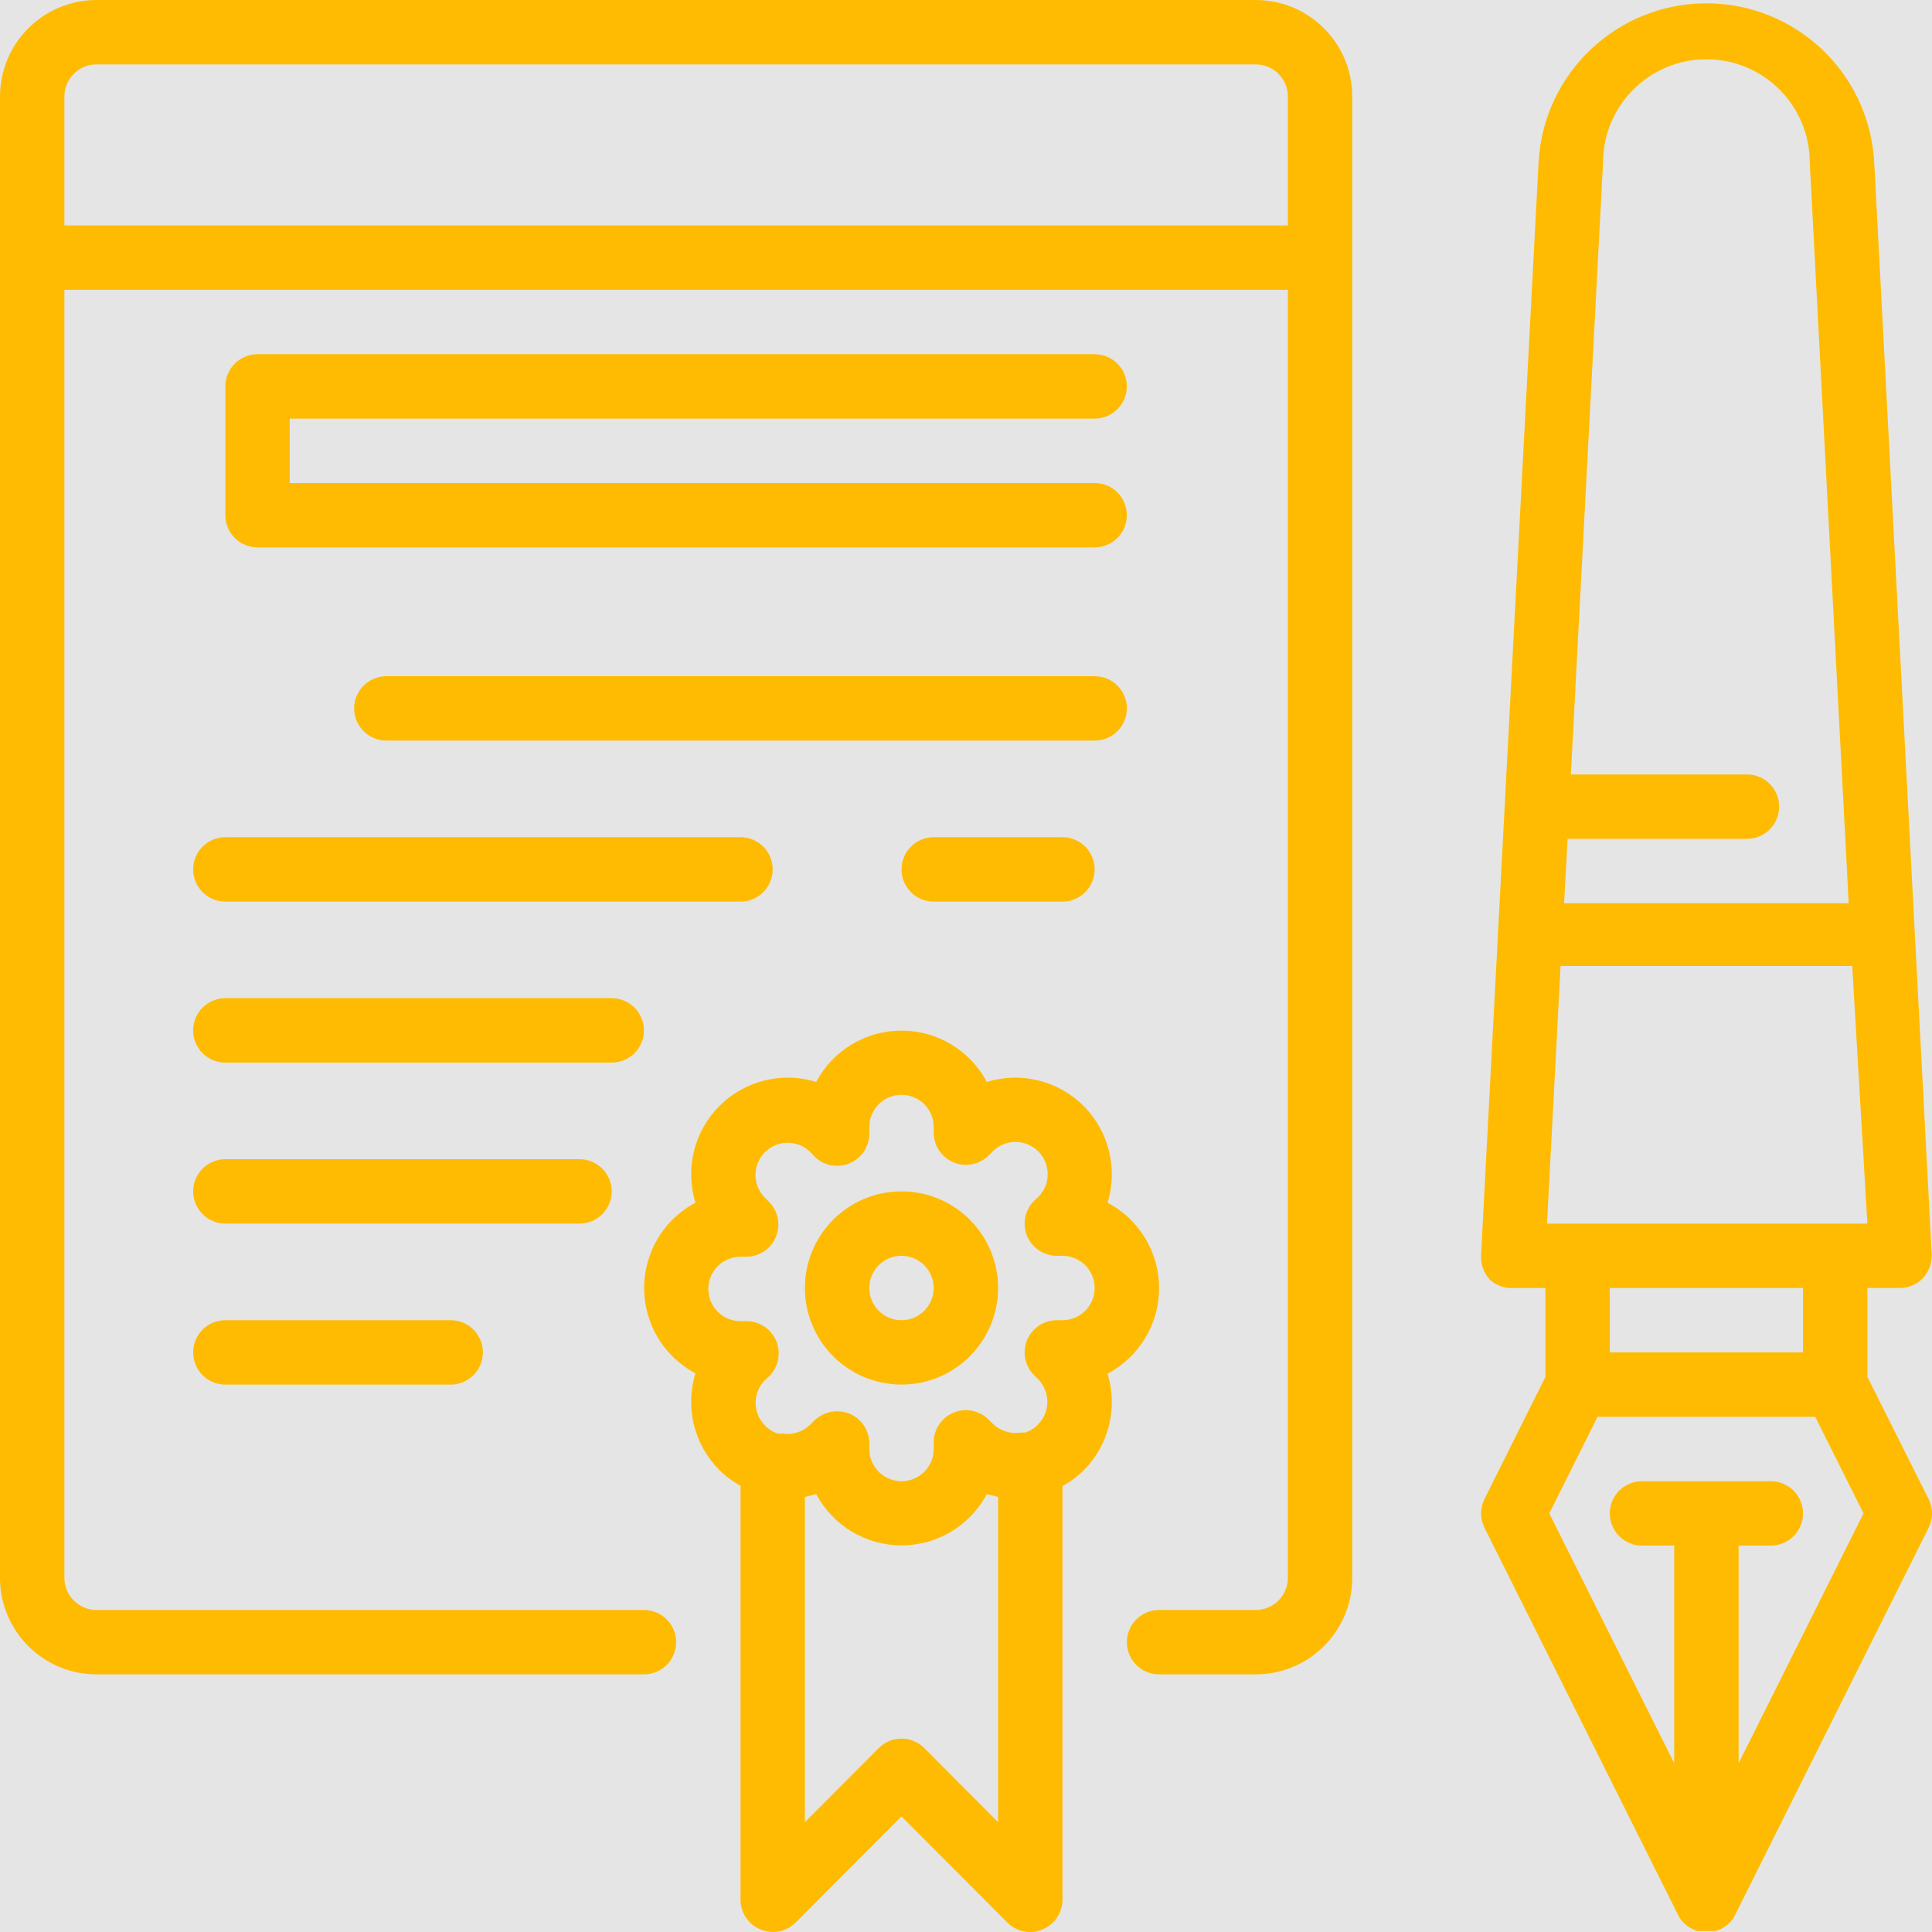
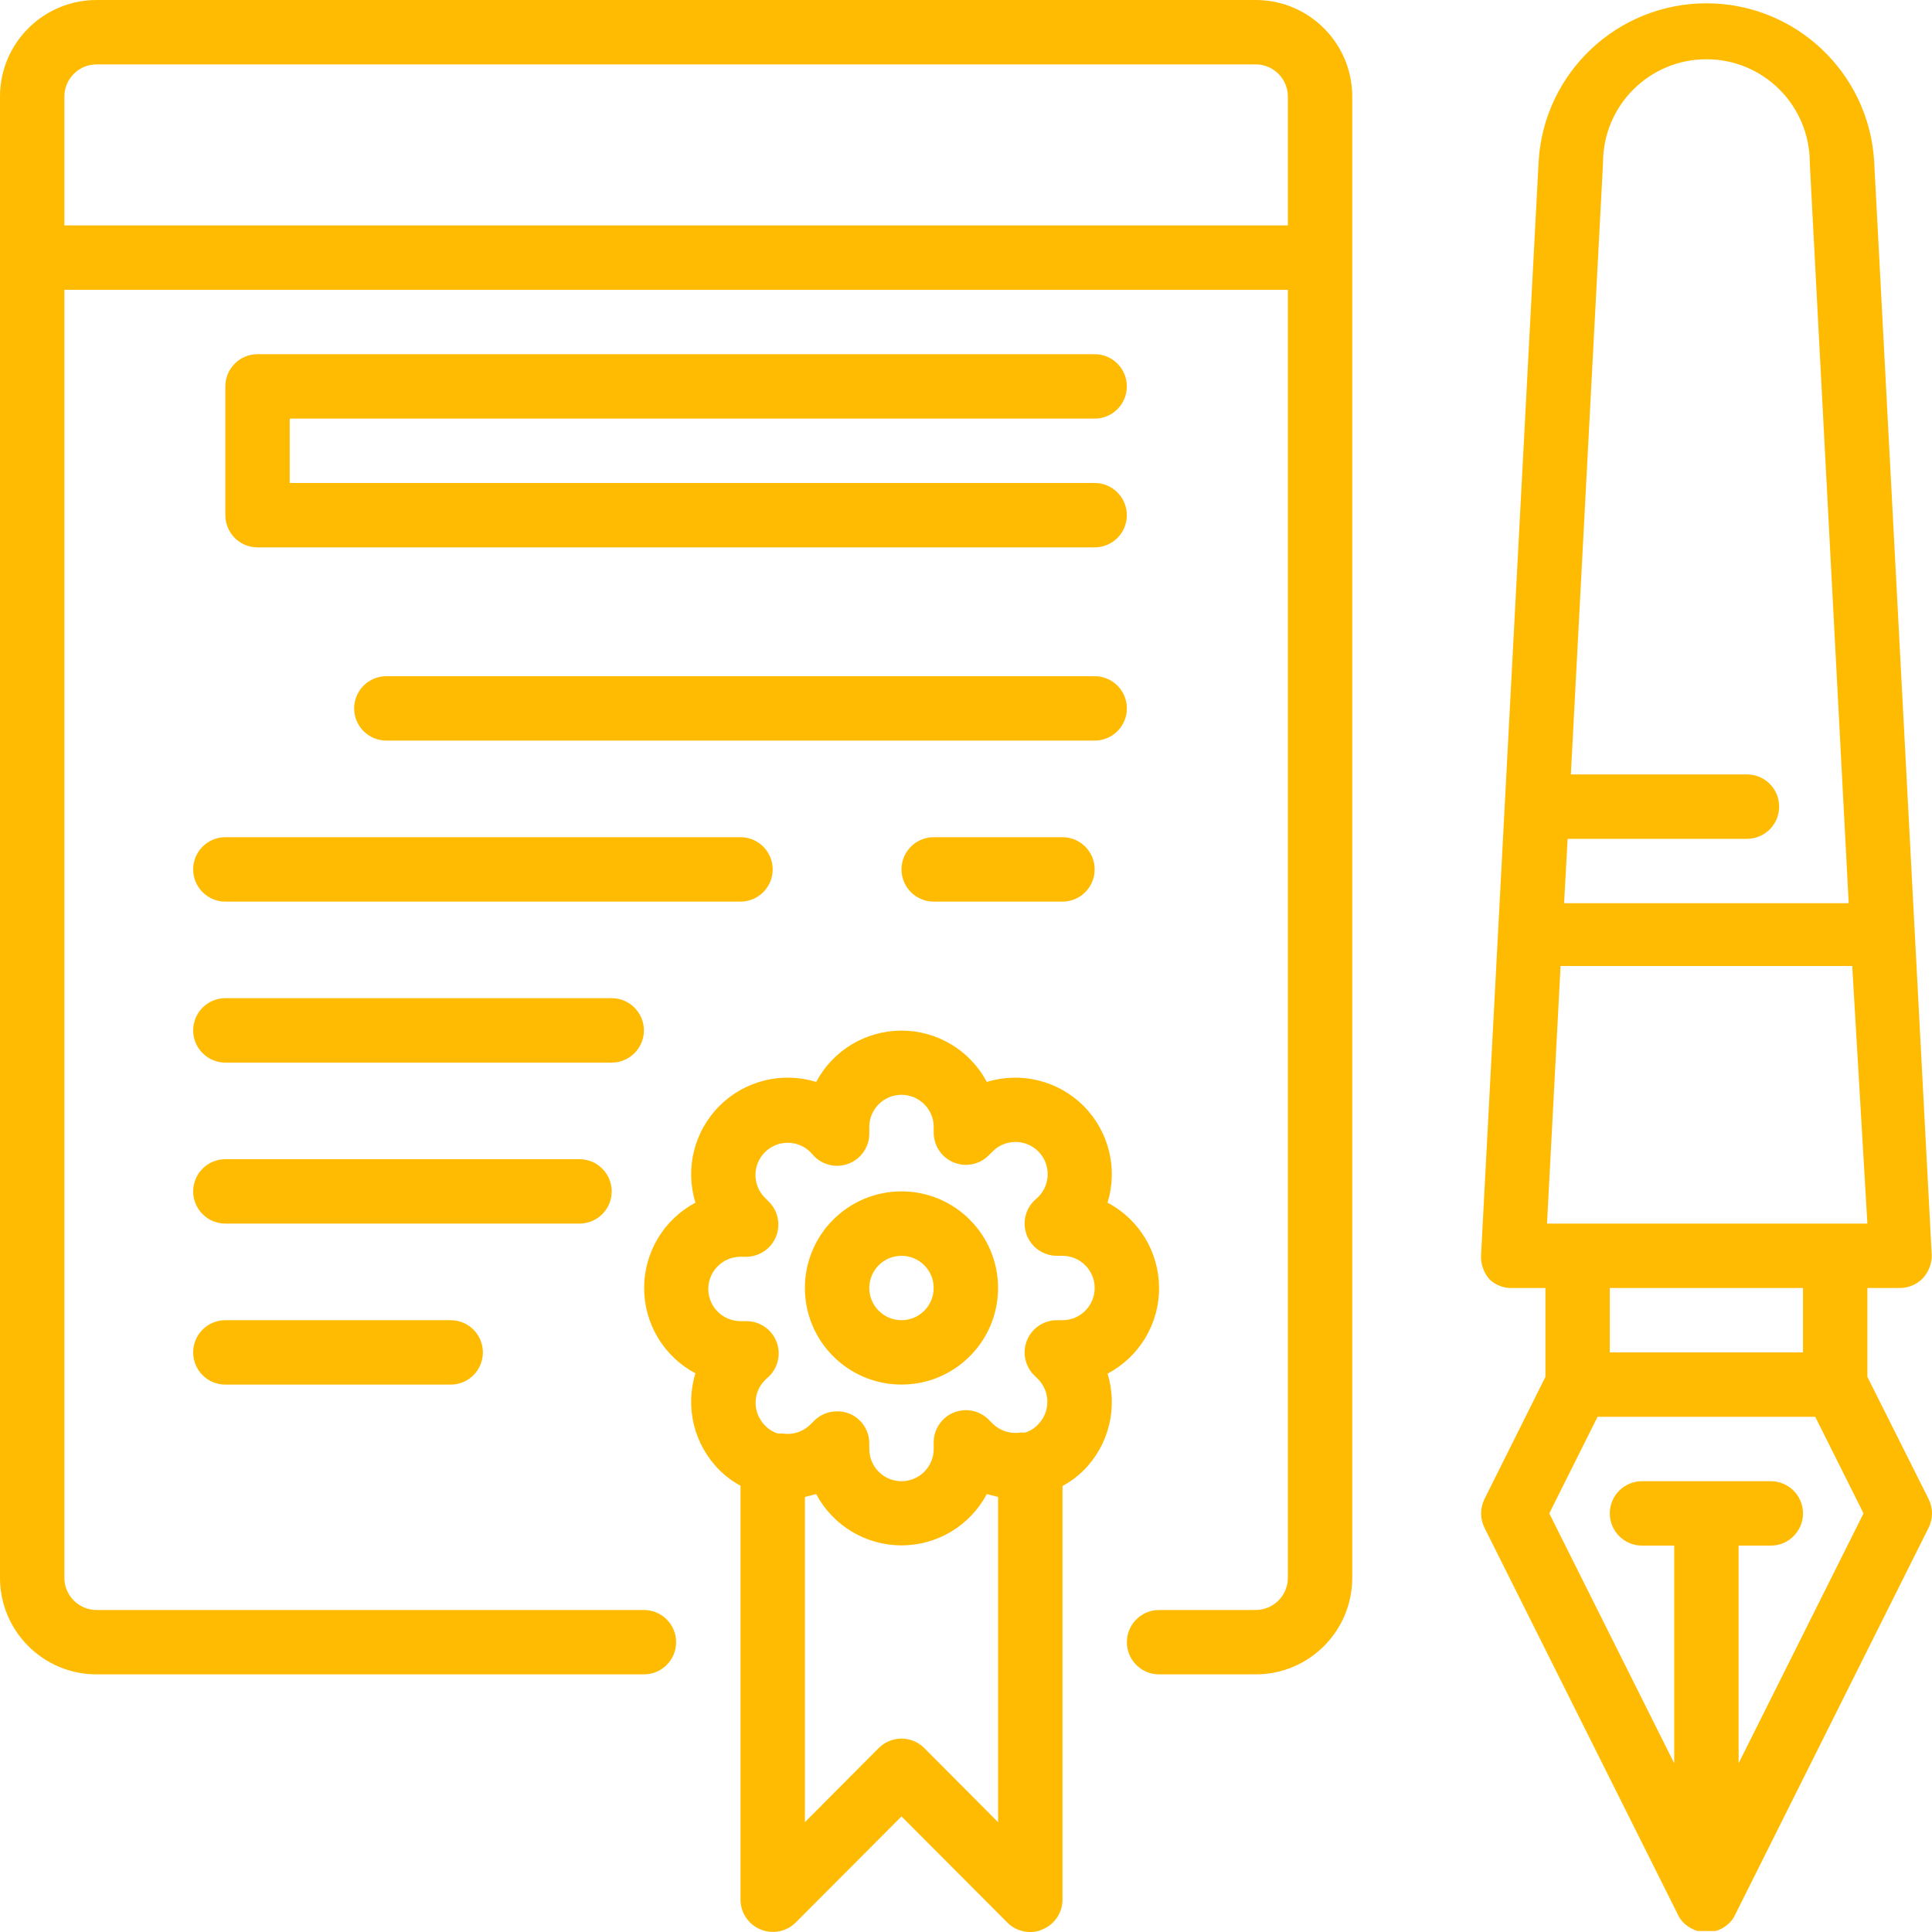
<svg xmlns="http://www.w3.org/2000/svg" width="52" height="52" viewBox="0 0 52 52" fill="none">
-   <rect width="52" height="52" fill="#E5E5E5" />
  <g id="steps-img">
    <path id="Vector" d="M50.261 37.059V34.667H51.127C51.367 34.668 51.596 34.571 51.76 34.398C51.907 34.233 51.991 34.021 51.994 33.8L50.443 4.333C50.295 1.948 48.318 0.089 45.928 0.089C43.539 0.089 41.561 1.948 41.413 4.333L39.862 33.8C39.855 34.036 39.939 34.265 40.096 34.441C40.268 34.599 40.496 34.68 40.729 34.667H41.595V37.059L39.957 40.343C39.834 40.589 39.834 40.878 39.957 41.123L45.157 51.523C45.199 51.619 45.261 51.705 45.339 51.775C45.44 51.868 45.562 51.937 45.694 51.974H46.17C46.303 51.937 46.425 51.868 46.526 51.775C46.604 51.705 46.666 51.619 46.708 51.523L51.907 41.123C52.031 40.878 52.031 40.589 51.907 40.343L50.261 37.059ZM41.638 32.933L42.003 26H49.853L50.261 32.933H41.638ZM43.146 4.377C43.146 2.84 44.392 1.595 45.928 1.595C47.465 1.595 48.71 2.84 48.71 4.377L49.758 24.31H42.098L42.193 22.577H47.02C47.499 22.577 47.886 22.189 47.886 21.71C47.886 21.231 47.499 20.844 47.02 20.844H42.28L43.146 4.377ZM48.528 34.667V36.4H43.328V34.667H48.528ZM46.795 47.459V41.6H47.661C48.14 41.6 48.528 41.212 48.528 40.733C48.528 40.255 48.14 39.867 47.661 39.867H44.195C43.716 39.867 43.328 40.255 43.328 40.733C43.328 41.212 43.716 41.6 44.195 41.6H45.062V47.459L41.699 40.733L42.999 38.133H48.857L50.157 40.733L46.795 47.459Z" fill="#FFBB01" />
    <path id="Vector_2" d="M29.462 11.267C29.941 11.267 30.329 10.879 30.329 10.4C30.329 9.921 29.941 9.533 29.462 9.533H6.932C6.453 9.533 6.065 9.921 6.065 10.4V13.867C6.065 14.345 6.453 14.733 6.932 14.733H29.462C29.941 14.733 30.329 14.345 30.329 13.867C30.329 13.388 29.941 13 29.462 13H7.798V11.267H29.462Z" fill="#FFBB01" />
    <path id="Vector_3" d="M30.33 19.067C30.33 18.588 29.942 18.2 29.463 18.2H10.399C9.92 18.2 9.532 18.588 9.532 19.067C9.532 19.545 9.92 19.933 10.399 19.933H29.463C29.942 19.933 30.33 19.545 30.33 19.067Z" fill="#FFBB01" />
    <path id="Vector_4" d="M5.199 23.4C5.199 23.878 5.587 24.267 6.065 24.267H19.93C20.409 24.267 20.797 23.878 20.797 23.4C20.797 22.921 20.409 22.533 19.93 22.533H6.065C5.587 22.533 5.199 22.921 5.199 23.4Z" fill="#FFBB01" />
    <path id="Vector_5" d="M25.131 22.533C24.652 22.533 24.264 22.921 24.264 23.4C24.264 23.878 24.652 24.267 25.131 24.267H28.596C29.075 24.267 29.463 23.878 29.463 23.4C29.463 22.921 29.075 22.533 28.596 22.533H25.131Z" fill="#FFBB01" />
    <path id="Vector_6" d="M17.331 27.733C17.331 27.255 16.943 26.866 16.464 26.866H6.065C5.587 26.866 5.199 27.255 5.199 27.733C5.199 28.212 5.587 28.6 6.065 28.6H16.464C16.943 28.6 17.331 28.212 17.331 27.733Z" fill="#FFBB01" />
    <path id="Vector_7" d="M16.464 32.067C16.464 31.588 16.076 31.2 15.598 31.2H6.065C5.587 31.2 5.199 31.588 5.199 32.067C5.199 32.545 5.587 32.933 6.065 32.933H15.598C16.076 32.933 16.464 32.545 16.464 32.067Z" fill="#FFBB01" />
    <path id="Vector_8" d="M6.065 35.533C5.587 35.533 5.199 35.921 5.199 36.4C5.199 36.879 5.587 37.267 6.065 37.267H12.13C12.609 37.267 12.997 36.879 12.997 36.4C12.997 35.921 12.609 35.533 12.13 35.533H6.065Z" fill="#FFBB01" />
    <path id="Vector_9" d="M33.796 0H2.6C1.164 0 0 1.164 0 2.6V42.467C0 43.902 1.164 45.066 2.6 45.066H17.331C17.81 45.066 18.198 44.678 18.198 44.2C18.198 43.721 17.81 43.333 17.331 43.333H2.6C2.121 43.333 1.733 42.945 1.733 42.467V7.8H34.663V42.467C34.663 42.945 34.275 43.333 33.796 43.333H31.196C30.718 43.333 30.33 43.721 30.33 44.2C30.33 44.678 30.718 45.066 31.196 45.066H33.796C35.232 45.066 36.396 43.902 36.396 42.467V2.6C36.396 1.164 35.232 0 33.796 0ZM1.733 6.067V2.6C1.733 2.121 2.121 1.733 2.6 1.733H33.796C34.275 1.733 34.663 2.121 34.663 2.6V6.067H1.733Z" fill="#FFBB01" />
    <path id="Vector_10" d="M24.264 32.066C22.828 32.066 21.664 33.231 21.664 34.666C21.664 36.102 22.828 37.266 24.264 37.266C25.699 37.266 26.863 36.102 26.863 34.666C26.863 33.231 25.699 32.066 24.264 32.066ZM24.264 35.533C23.785 35.533 23.397 35.145 23.397 34.666C23.397 34.188 23.785 33.8 24.264 33.8C24.742 33.8 25.13 34.188 25.13 34.666C25.13 35.145 24.742 35.533 24.264 35.533Z" fill="#FFBB01" />
    <path id="Vector_11" d="M31.197 34.667C31.195 33.703 30.662 32.819 29.81 32.37C30.093 31.449 29.845 30.448 29.164 29.766C28.483 29.085 27.481 28.837 26.56 29.12C26.109 28.27 25.226 27.739 24.264 27.739C23.302 27.739 22.419 28.27 21.968 29.12C21.047 28.837 20.045 29.085 19.364 29.766C18.683 30.448 18.434 31.449 18.718 32.37C17.868 32.821 17.337 33.704 17.337 34.667C17.337 35.629 17.868 36.513 18.718 36.963C18.434 37.882 18.681 38.882 19.359 39.563C19.528 39.732 19.721 39.875 19.931 39.988V51.133C19.933 51.483 20.145 51.798 20.468 51.93C20.791 52.066 21.164 51.994 21.413 51.748L24.264 48.889L27.115 51.748C27.278 51.911 27.5 52.001 27.73 52C27.844 52.003 27.957 51.979 28.059 51.93C28.383 51.798 28.595 51.483 28.597 51.133V39.996C28.807 39.883 29 39.74 29.169 39.572C29.847 38.89 30.093 37.891 29.81 36.972C30.665 36.521 31.199 35.633 31.197 34.667ZM24.879 47.051C24.717 46.887 24.495 46.795 24.264 46.795C24.033 46.795 23.811 46.887 23.649 47.051L21.664 49.044V40.291L21.968 40.213C22.419 41.063 23.302 41.594 24.264 41.594C25.226 41.594 26.109 41.063 26.56 40.213L26.864 40.291V49.044L24.879 47.051ZM28.597 35.533H28.45C28.097 35.532 27.778 35.744 27.643 36.071C27.51 36.395 27.585 36.768 27.834 37.015L27.938 37.119C28.274 37.457 28.274 38.003 27.938 38.341C27.843 38.442 27.723 38.516 27.591 38.558H27.462C27.189 38.6 26.912 38.51 26.716 38.315L26.612 38.211C26.364 37.961 25.99 37.886 25.665 38.021C25.34 38.156 25.128 38.475 25.131 38.827V39C25.131 39.478 24.742 39.867 24.264 39.867C23.785 39.867 23.397 39.478 23.397 39V38.853C23.399 38.5 23.187 38.181 22.86 38.047C22.756 38.005 22.643 37.985 22.531 37.986C22.301 37.985 22.079 38.075 21.916 38.237L21.811 38.341C21.616 38.536 21.339 38.627 21.066 38.584H20.936C20.804 38.542 20.685 38.468 20.59 38.367C20.253 38.029 20.253 37.483 20.59 37.145L20.703 37.041C20.951 36.794 21.027 36.421 20.893 36.096C20.759 35.77 20.44 35.557 20.087 35.559H19.931C19.453 35.559 19.064 35.171 19.064 34.693C19.064 34.214 19.453 33.826 19.931 33.826H20.078C20.431 33.828 20.75 33.615 20.884 33.289C21.018 32.964 20.942 32.591 20.694 32.344L20.59 32.24C20.25 31.902 20.248 31.354 20.585 31.014C20.923 30.674 21.472 30.672 21.811 31.009L21.916 31.122C22.163 31.371 22.536 31.446 22.86 31.312C23.187 31.178 23.399 30.86 23.397 30.507V30.333C23.397 29.855 23.785 29.467 24.264 29.467C24.742 29.467 25.131 29.855 25.131 30.333V30.48C25.129 30.834 25.341 31.152 25.668 31.287C25.992 31.42 26.365 31.345 26.612 31.096L26.716 30.992C27.054 30.652 27.603 30.65 27.943 30.988C28.282 31.325 28.284 31.874 27.947 32.214L27.834 32.318C27.585 32.565 27.51 32.938 27.643 33.263C27.778 33.589 28.097 33.802 28.45 33.8H28.597C29.075 33.8 29.463 34.188 29.463 34.667C29.463 35.145 29.075 35.533 28.597 35.533Z" fill="#FFBB01" />
  </g>
</svg>
